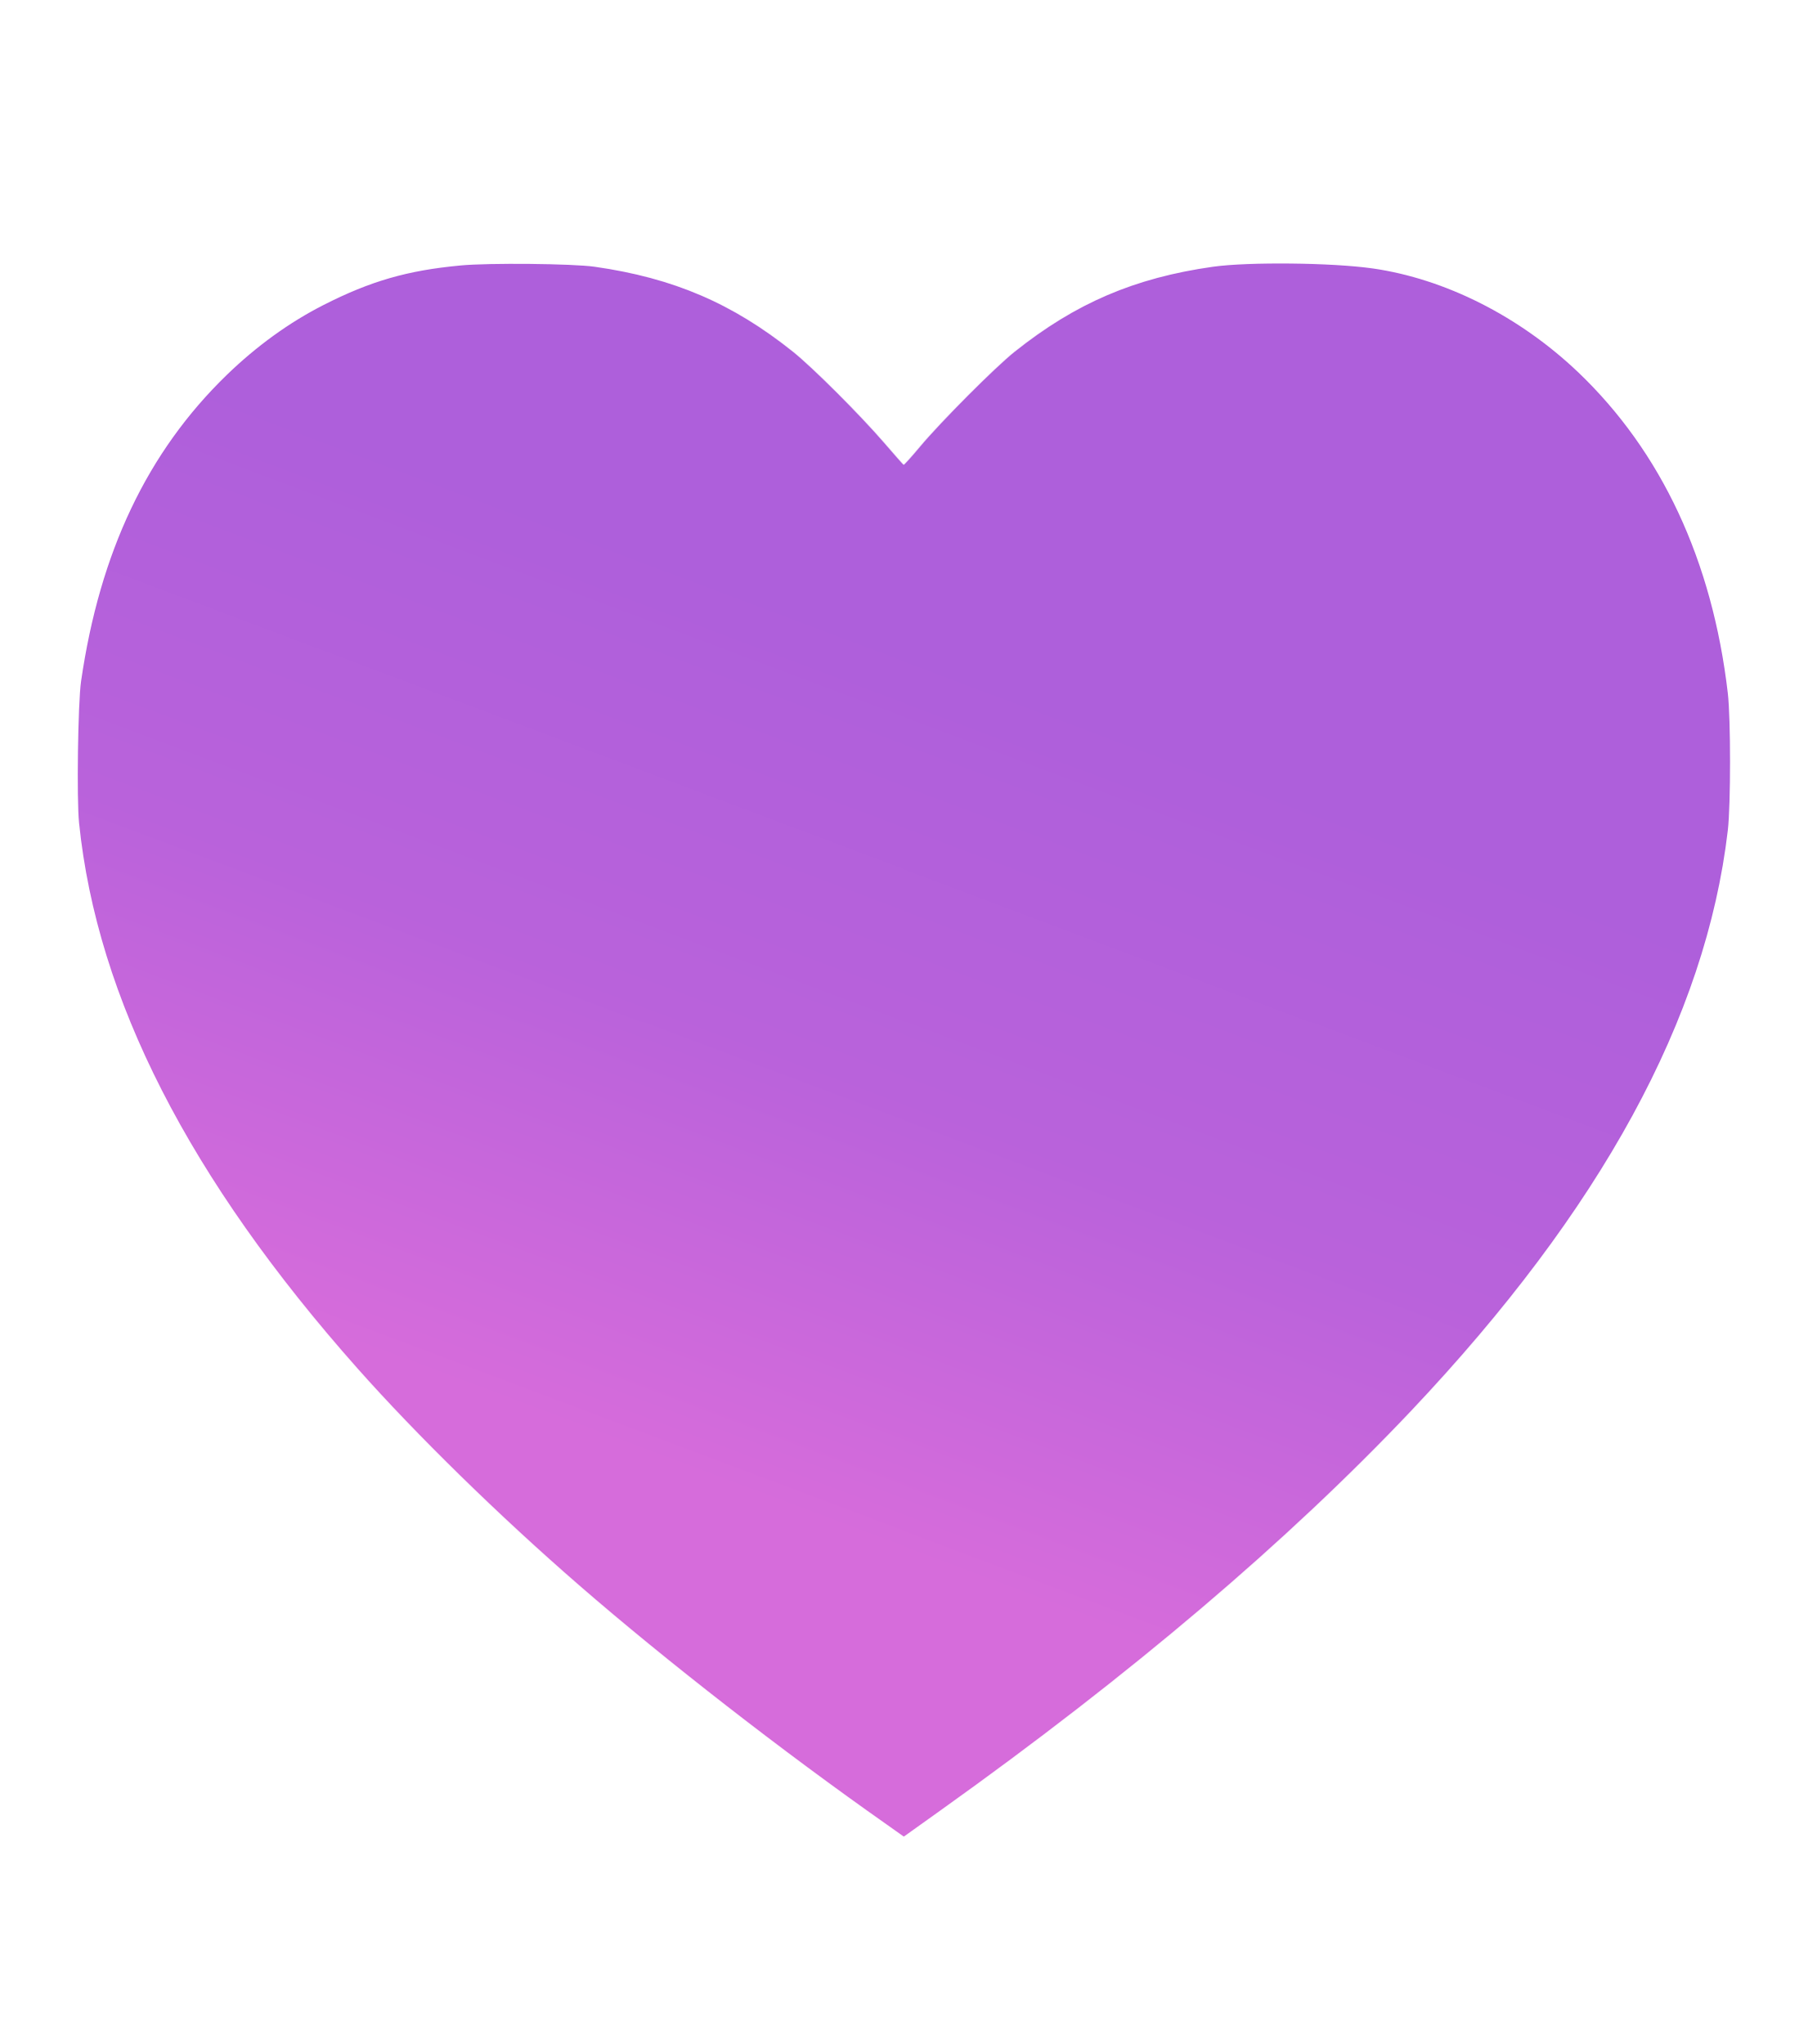
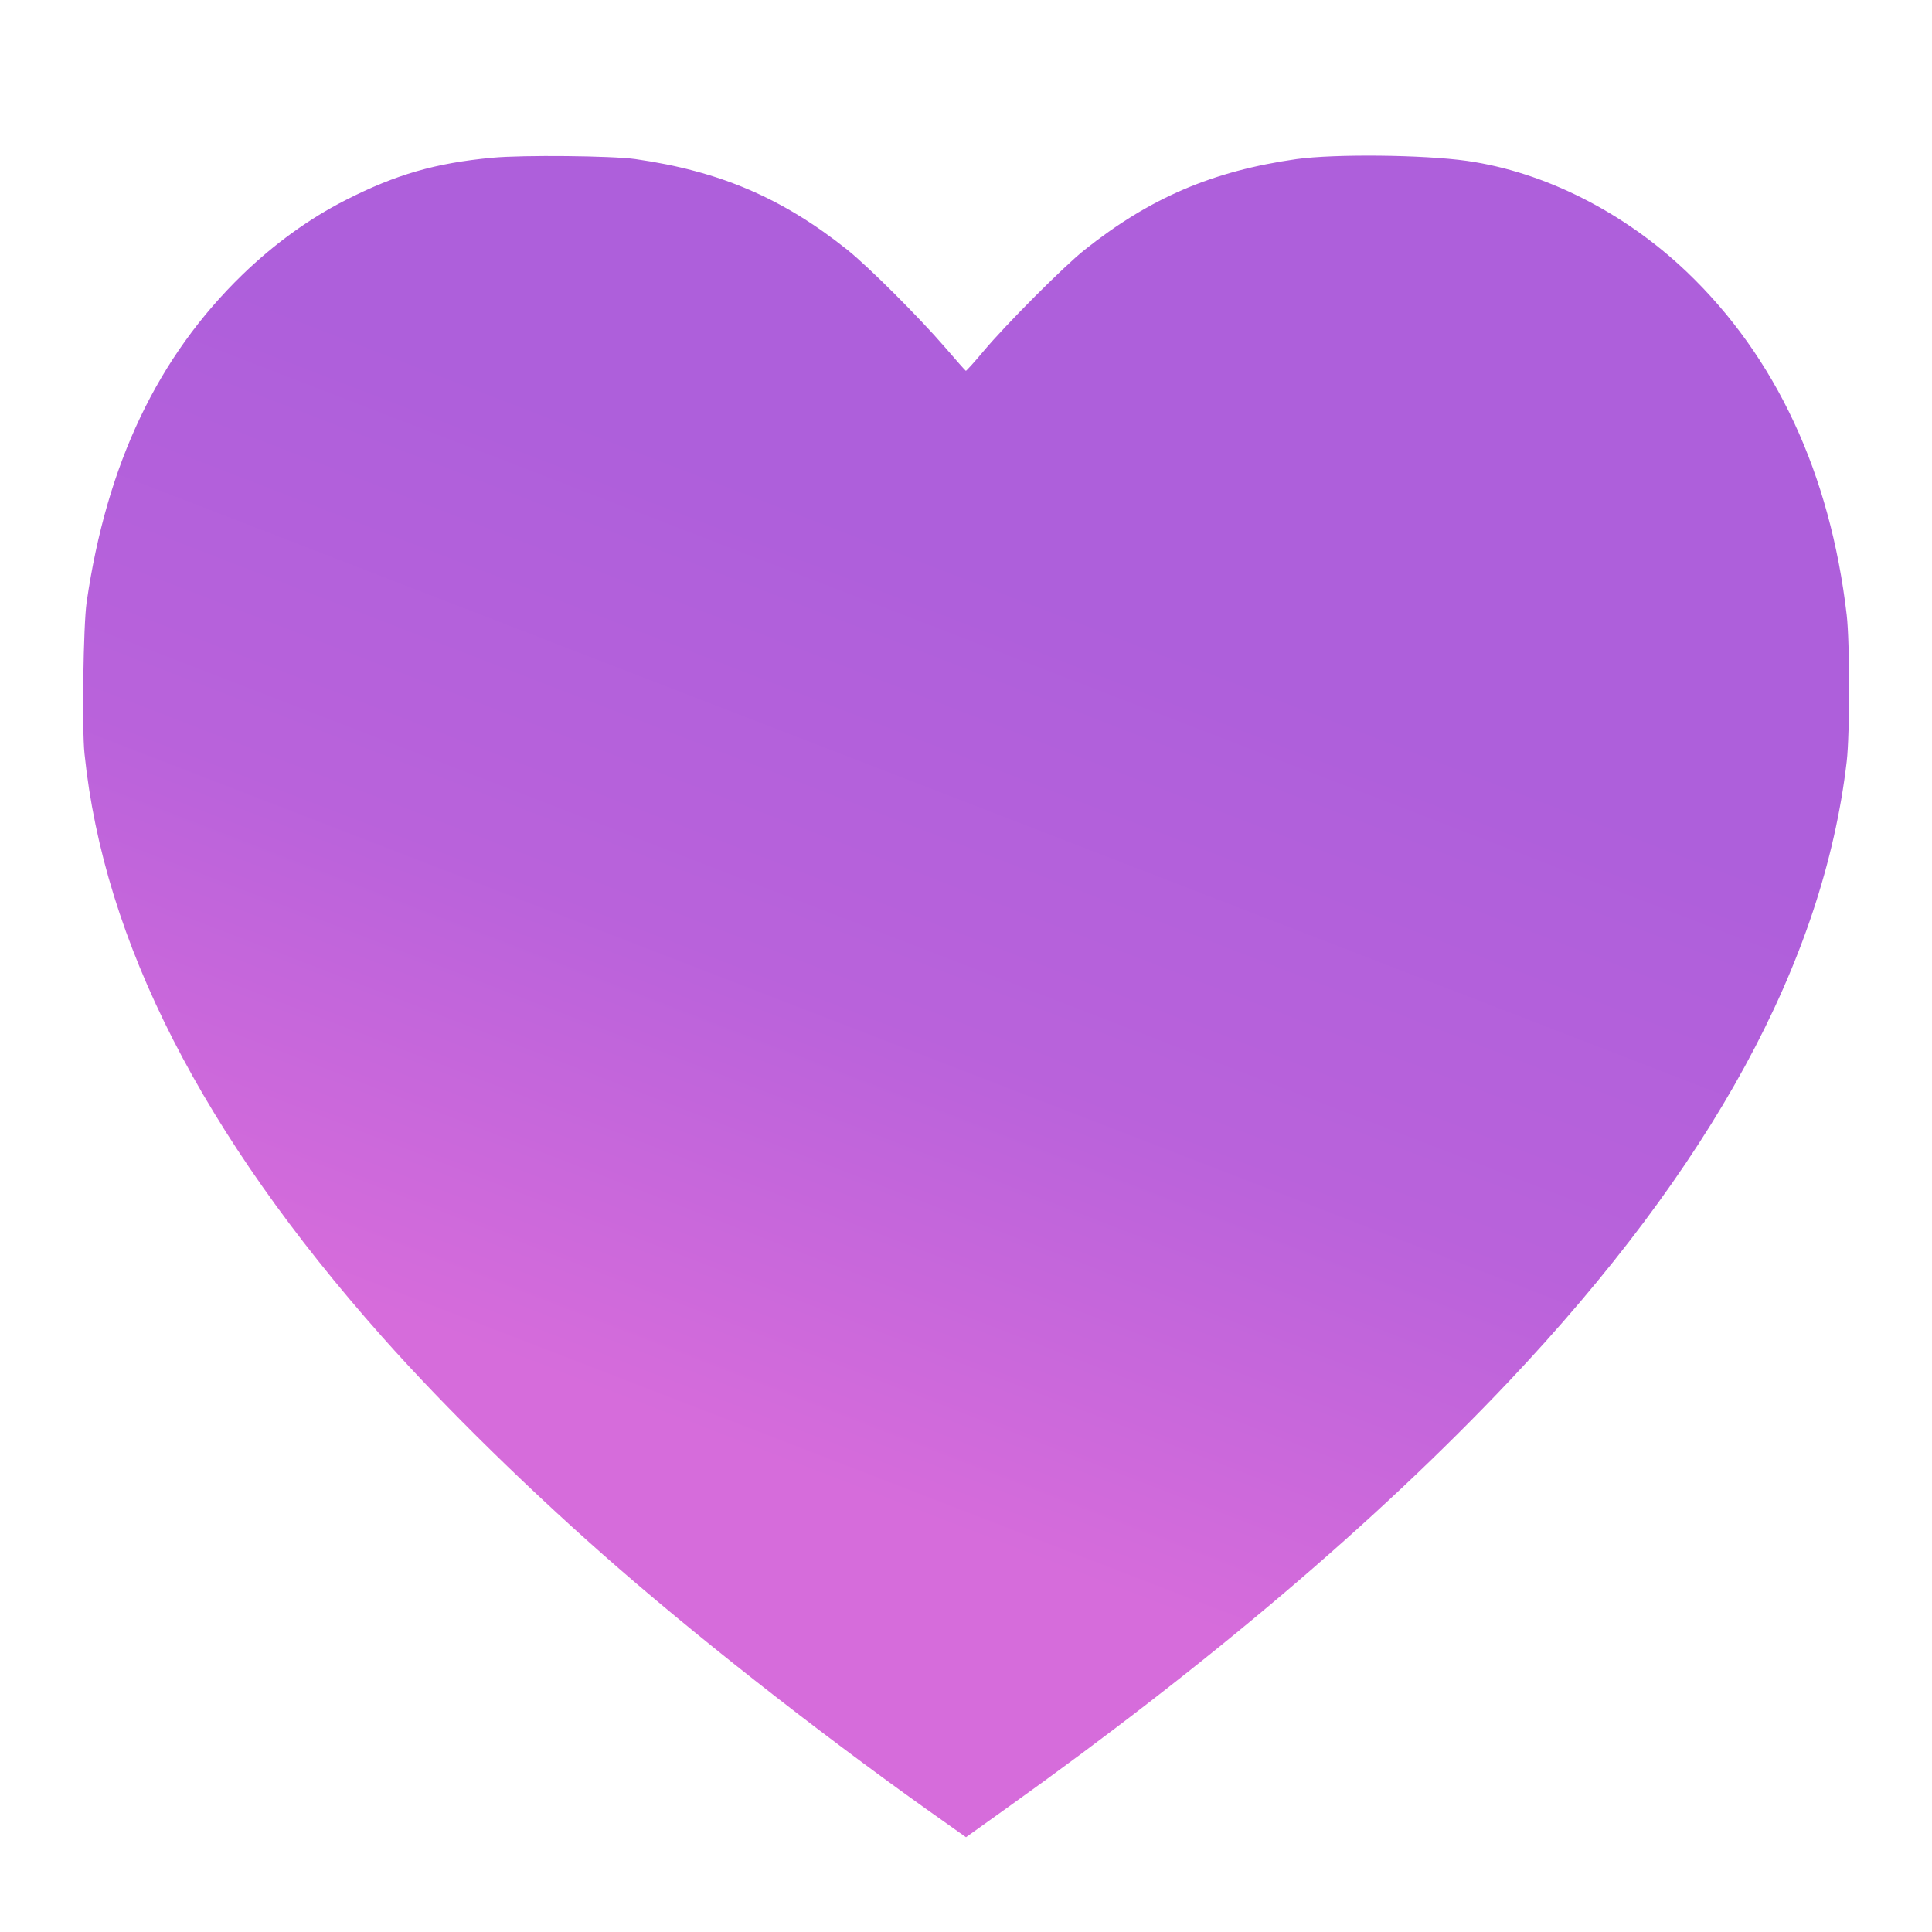
- <svg xmlns="http://www.w3.org/2000/svg" class="opac3" version="1.0" width="23pt" height="26pt" viewBox="0 0 1280 1280" preserveAspectRatio="xMidYMid meet">
+ <svg xmlns="http://www.w3.org/2000/svg" class="opac3" version="1.0" width="23pt" height="" viewBox="0 0 1280 1280" preserveAspectRatio="xMidYMid meet">
  <g transform="translate(0,1280) scale(0.1,-0.1)" fill="url(#Gradient-1)" stroke="none">
    <path d="M3262 11755 c-377 -35 -639 -111 -971 -280 -242 -123 -473 -290 -685 -495 -562 -545 -899 -1253 -1032 -2170 -22 -149 -32 -840 -14 -1005 128 -1243 780 -2519 1972 -3862 418 -471 1001 -1042 1570 -1536 609 -529 1442 -1177 2181 -1696 l117 -83 263 188 c1350 964 2455 1903 3331 2829 1344 1422 2086 2783 2241 4110 21 181 21 789 0 970 -109 938 -470 1711 -1060 2274 -416 396 -941 661 -1455 735 -290 41 -877 47 -1130 12 -556 -79 -972 -257 -1405 -602 -135 -107 -521 -494 -670 -672 -60 -72 -113 -130 -116 -129 -3 1 -66 72 -139 157 -172 199 -504 531 -645 644 -429 343 -846 522 -1405 602 -157 22 -747 28 -948 9z" />
  </g>
  <defs>
    <linearGradient id="Gradient-1" x1="20%" y1="30%" x2="40%" y2="80%">
      <stop offset="0%" stop-color="#d66cdb" />
      <stop offset="50%" stop-color="#b962db" />
      <stop offset="100%" stop-color="#ae5fdb" />
    </linearGradient>
  </defs>
</svg>
